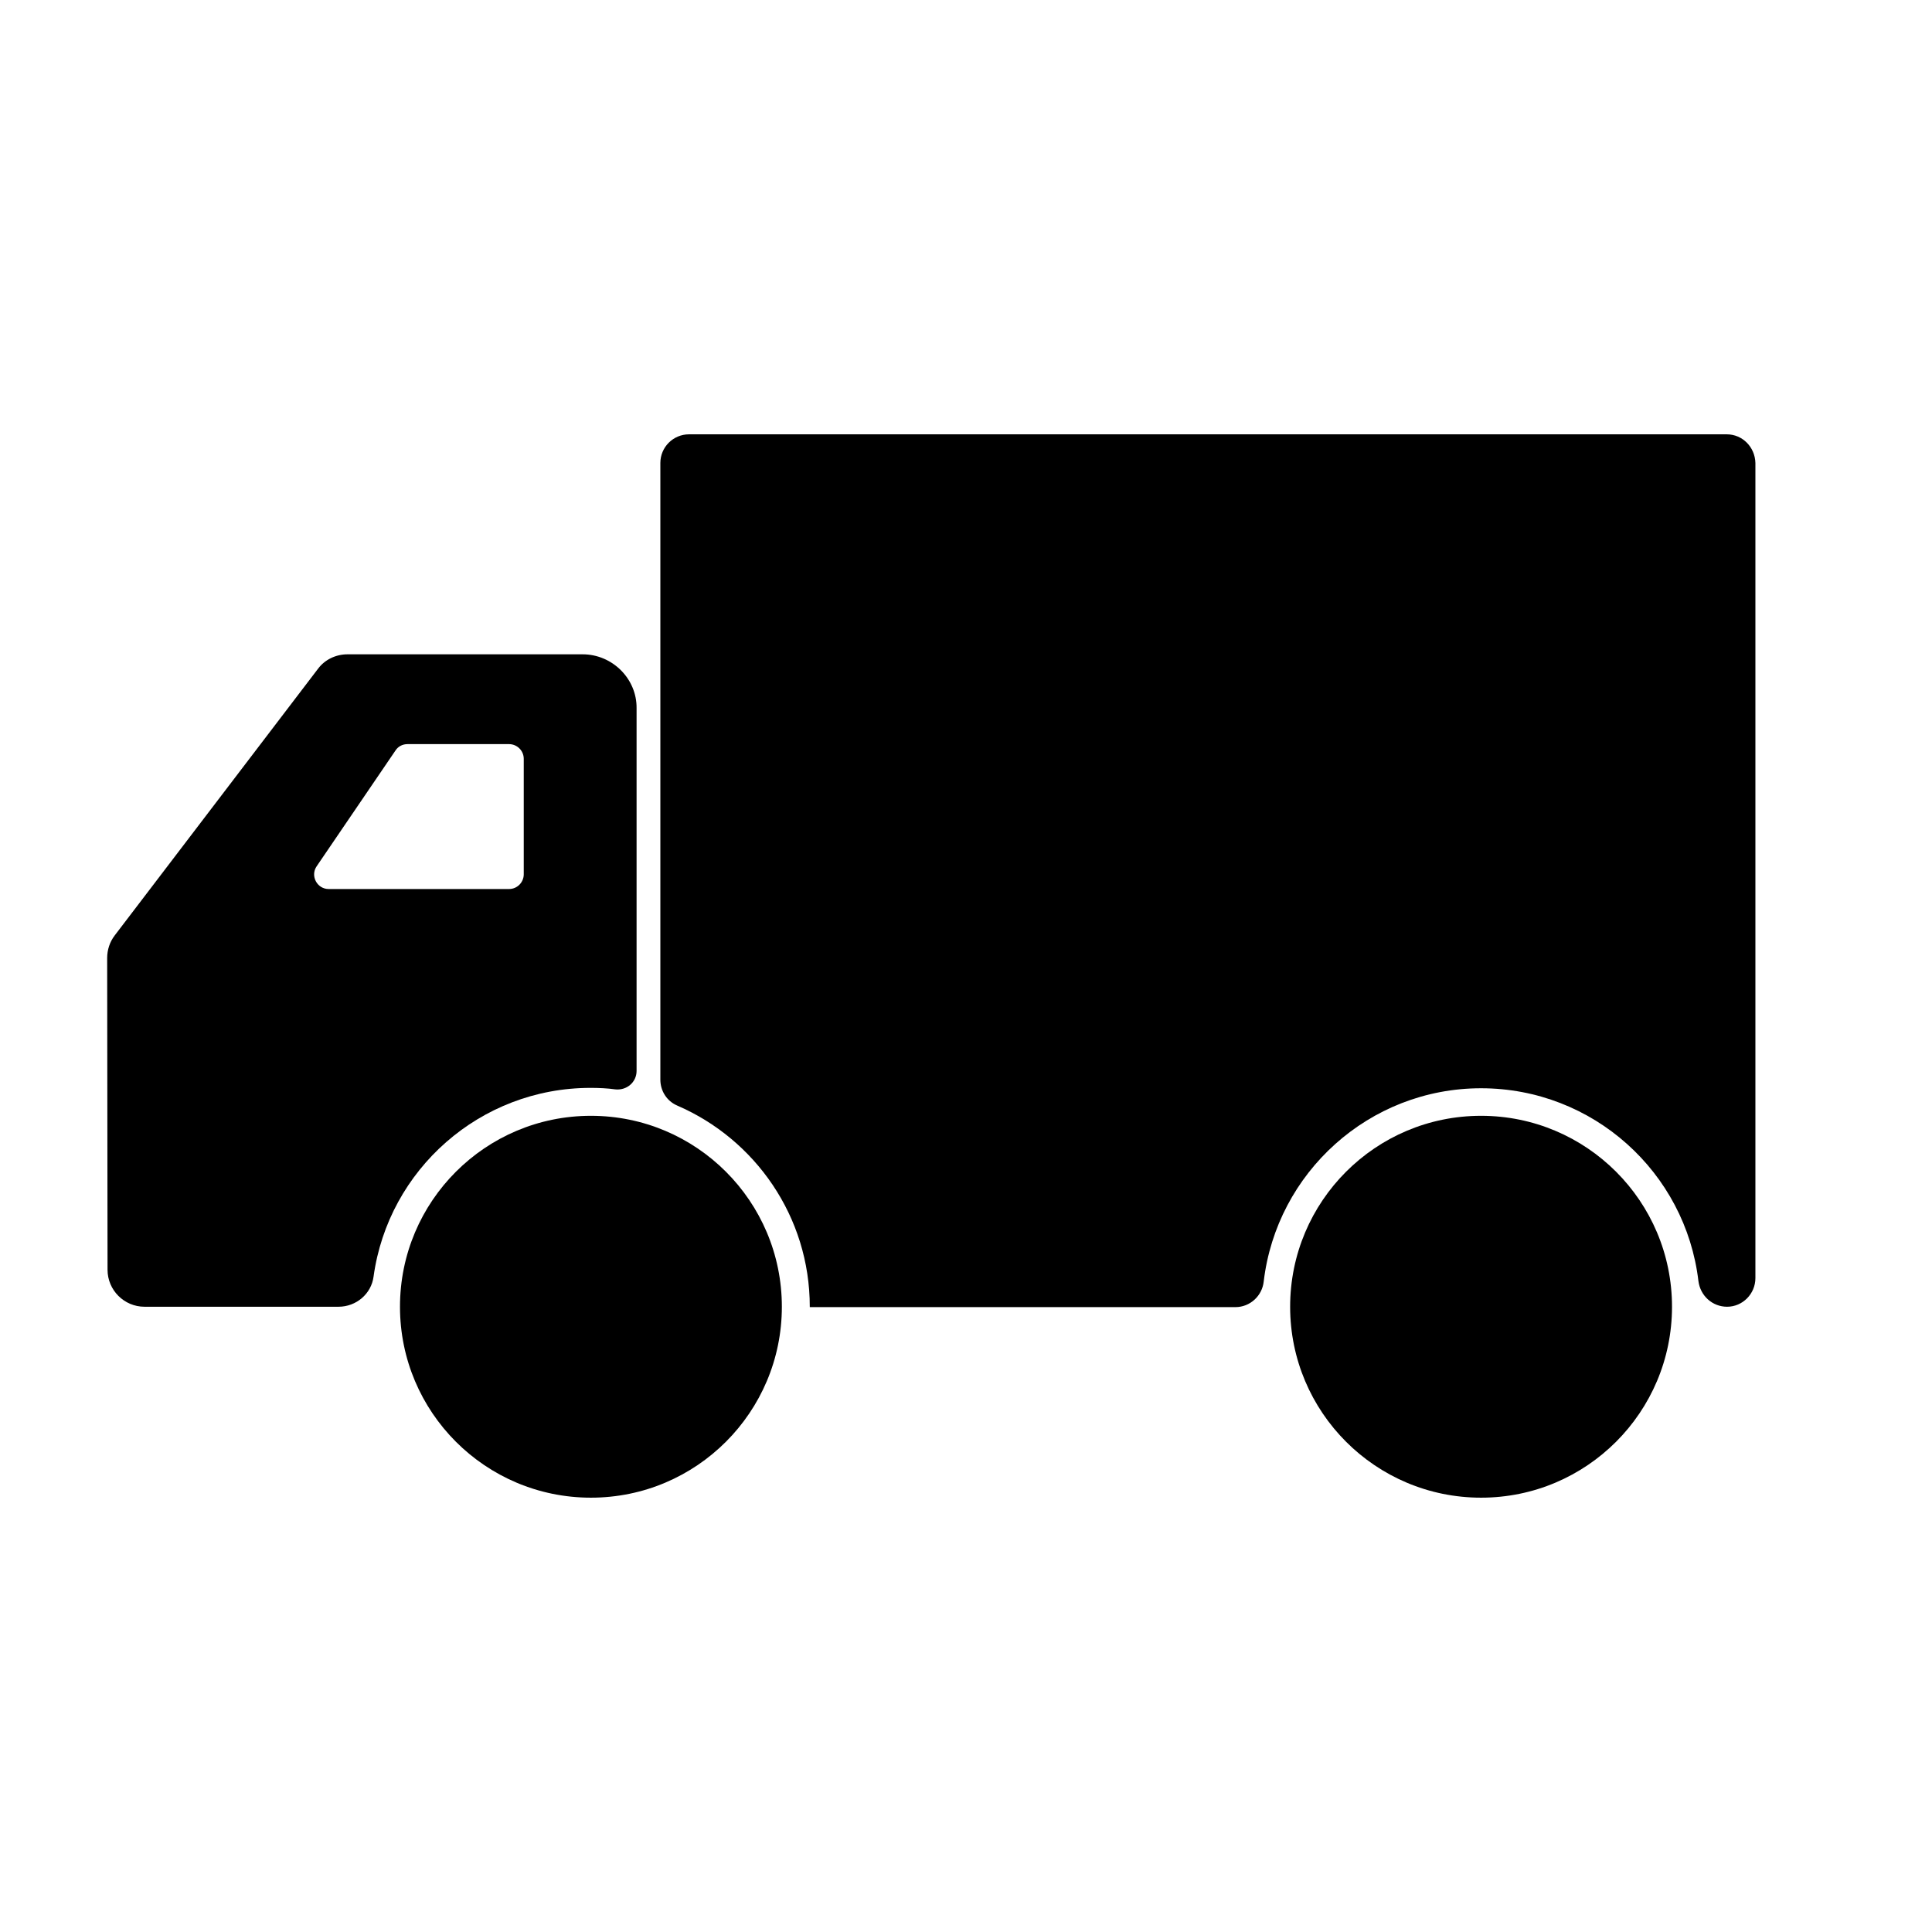
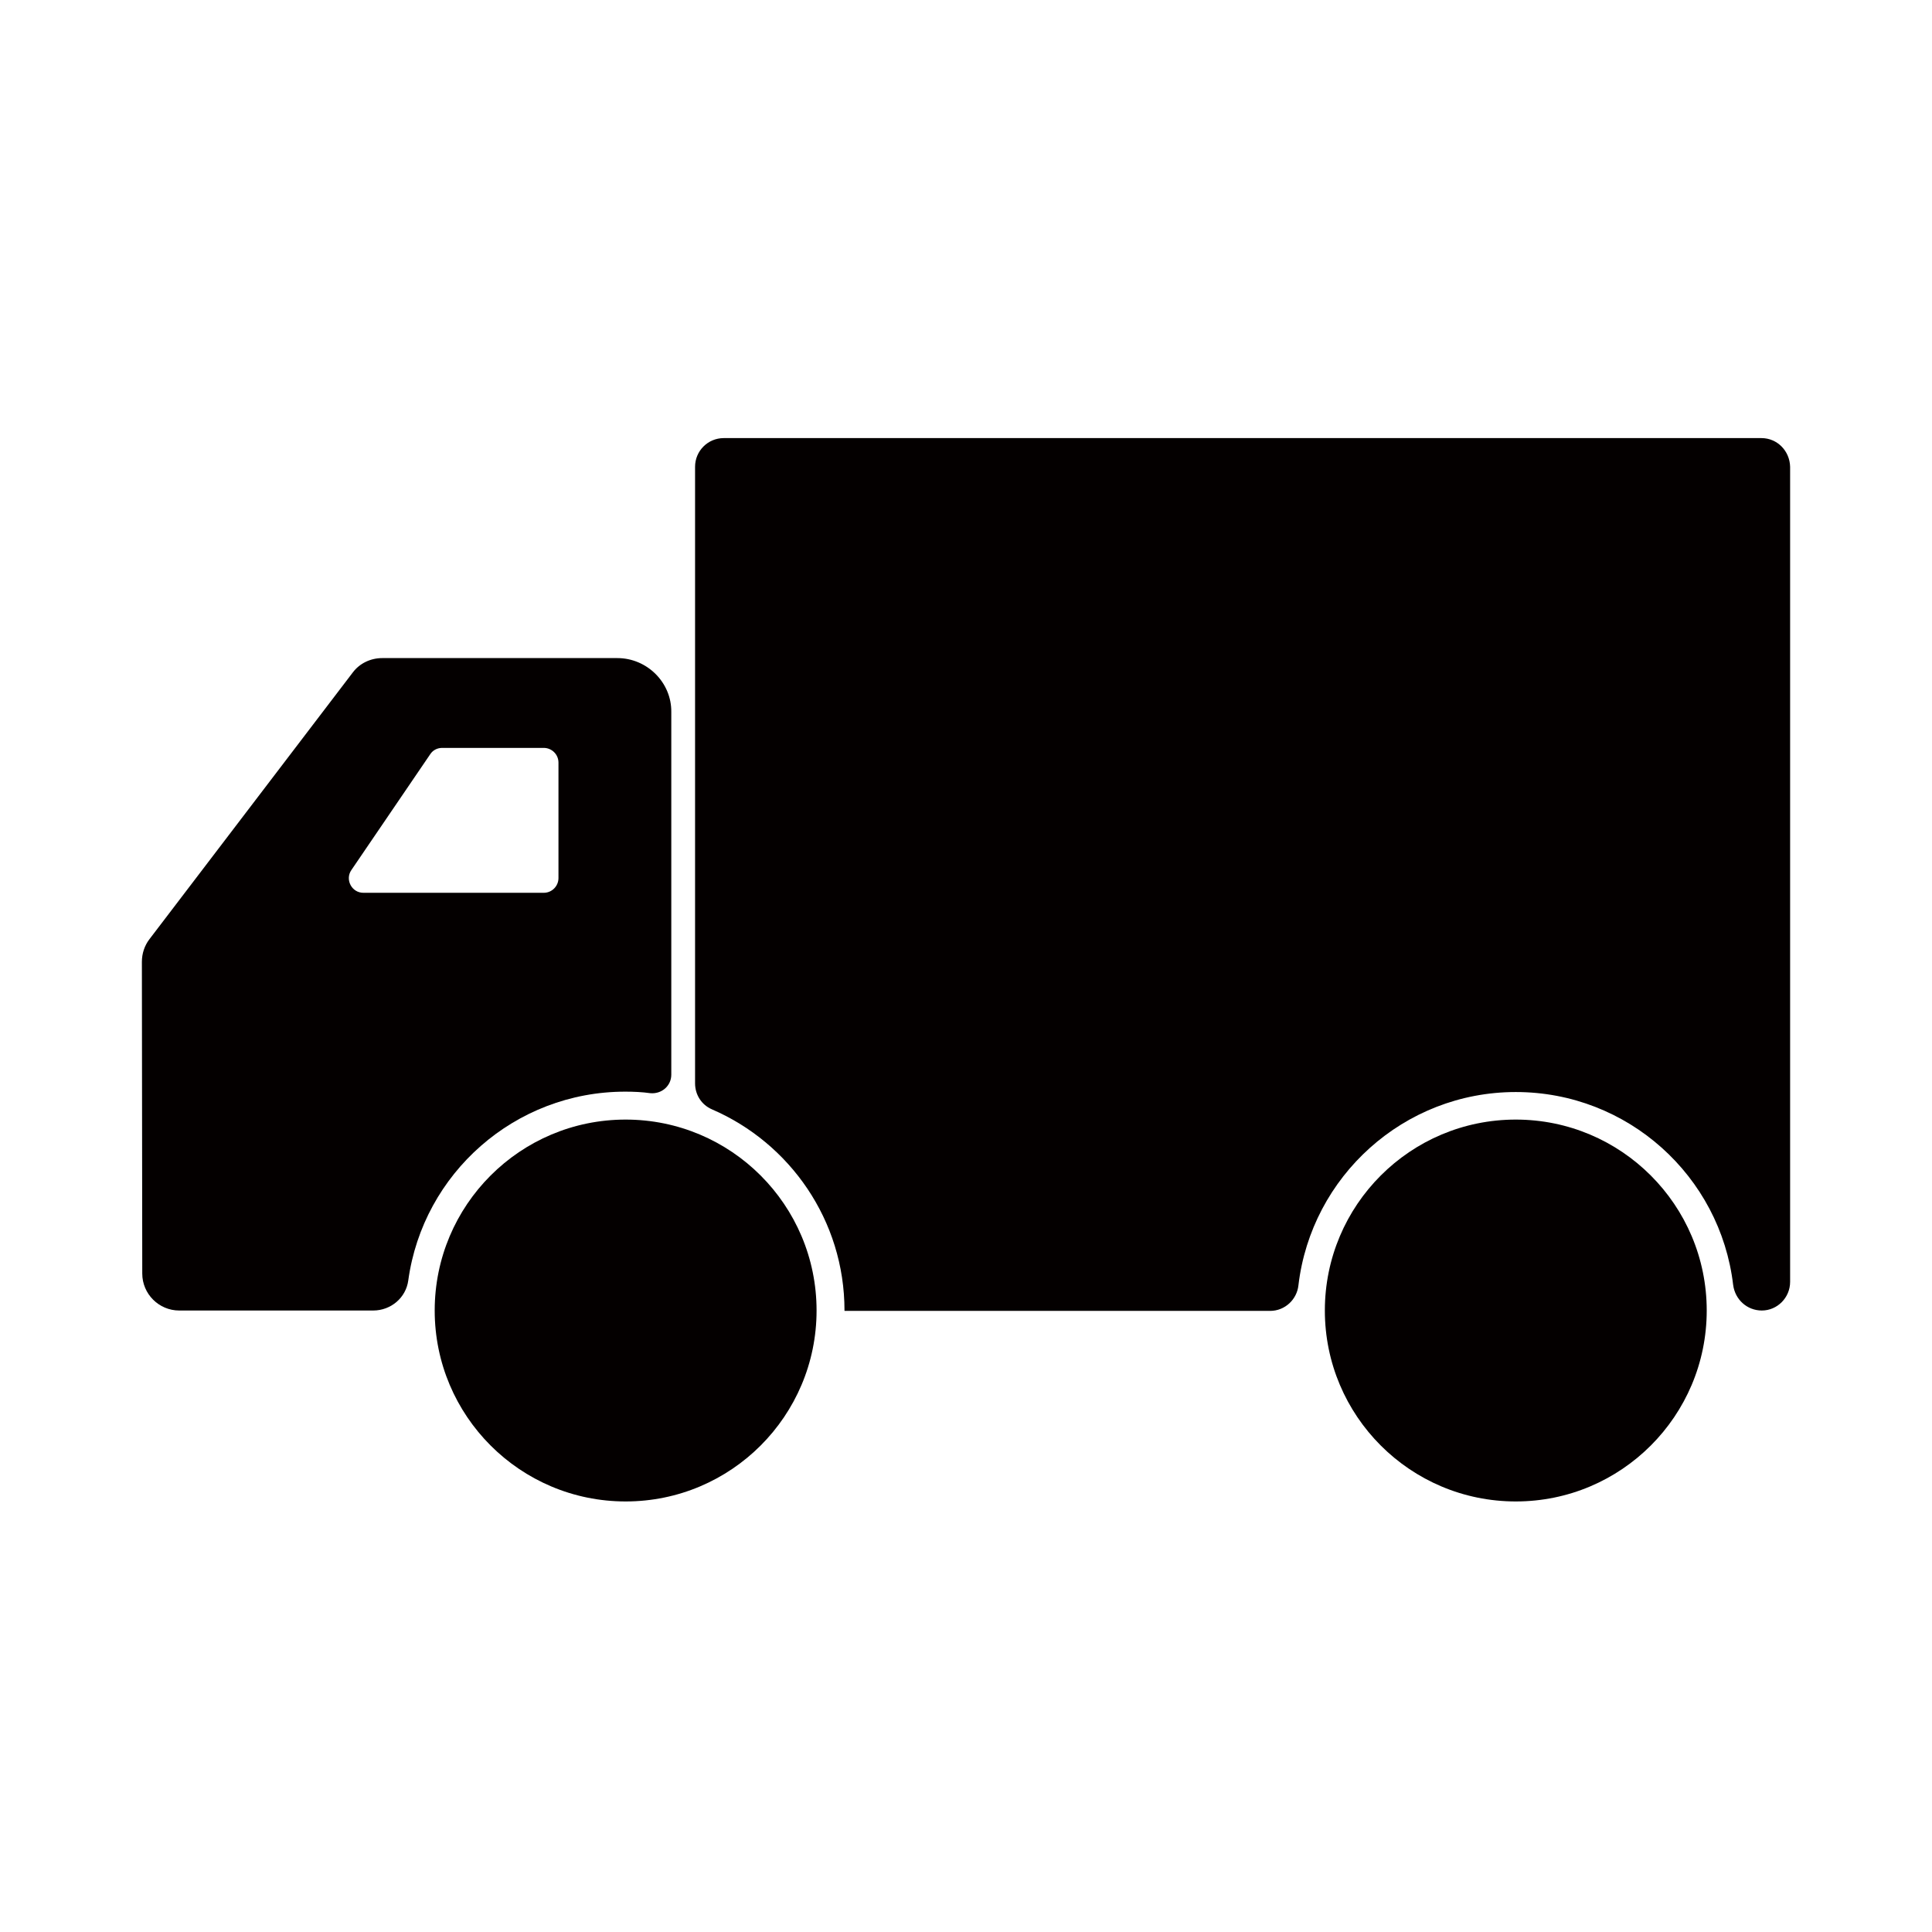
- <svg xmlns="http://www.w3.org/2000/svg" version="1.1" id="图层_9" x="0px" y="0px" viewBox="-243 245 512 512" style="enable-background:new -243 245 512 512;" xml:space="preserve">
+ <svg xmlns="http://www.w3.org/2000/svg" version="1.1" id="图层_1" x="0px" y="0px" viewBox="0 0 512 512" style="enable-background:new 0 0 512 512;" xml:space="preserve">
+   <style type="text/css">
+ 	.st0{fill:#040000;}
+ </style>
  <g>
-     <path d="M214.6,360.1h-275c-4.2,0-7.6,3.4-7.6,7.6v163.4c0,3,1.7,5.7,4.5,6.9c20.6,8.9,35.1,29.4,35.1,53.3v0.1H84.4   c3.9,0,7.1-3,7.5-6.8c3.4-28.8,27.9-51.2,57.6-51.2s54.2,22.3,57.6,51.1c0.5,3.9,3.7,6.8,7.6,6.8c4.1,0,7.5-3.4,7.5-7.6v-216   C222.1,363.5,218.8,360.1,214.6,360.1z" />
-     <circle cx="149.5" cy="591.3" r="50.6" />
-     <circle cx="-86.4" cy="591.3" r="50.6" />
+     <path class="st0" d="M466.8,116.1h-275c-4.2,0-7.6,3.4-7.6,7.6v163.4c0,3,1.7,5.7,4.5,6.9c20.6,8.9,35.1,29.4,35.1,53.3v0.1h112.8   c3.9,0,7.1-3,7.5-6.8c3.4-28.8,27.9-51.2,57.6-51.2s54.2,22.3,57.6,51.1c0.5,3.9,3.7,6.8,7.6,6.8c4.1,0,7.5-3.4,7.5-7.6v-216   C474.3,119.5,471,116.1,466.8,116.1z" />
+     <circle class="st0" cx="401.7" cy="347.3" r="50.6" />
+     <circle class="st0" cx="165.8" cy="347.3" r="50.6" />
+     <path class="st0" d="M165.7,289.3c2.2,0,4.5,0.1,6.6,0.4c3,0.3,5.6-1.9,5.6-4.9v-96.1c0.1-7.8-6.4-14.3-14.3-14.3h-62.3   c-3.1,0-6,1.4-7.8,3.8l-53.9,70.7c-1.3,1.7-2,3.8-2,6l0.1,82.6c0,5.4,4.4,9.8,9.8,9.8h51.4c4.7,0,8.7-3.4,9.3-8   C112.1,311,136.4,289.3,165.7,289.3z M96.3,236.6c-3.1,0-4.9-3.5-3.2-6l20.9-30.7c0.7-1.1,1.9-1.7,3.2-1.7h26.9   c2.1,0,3.9,1.7,3.9,3.9v30.6c0,2.1-1.7,3.9-3.9,3.9H96.3z" />
  </g>
-   <path d="M-88.6,418.4h-62.3c-3.1,0-6,1.4-7.8,3.8l-53.9,70.7c-1.3,1.7-2,3.8-2,6l0.1,82.6c0,5.4,4.4,9.8,9.8,9.8h51.4  c4.7,0,8.7-3.4,9.3-8c3.9-28.3,28.2-50,57.5-50c2.2,0,4.5,0.1,6.6,0.4c3,0.3,5.6-1.9,5.6-4.9v-96.1  C-74.2,424.9-80.7,418.4-88.6,418.4z M-104.2,476.7c0,2.1-1.7,3.9-3.9,3.9h-47.8c-3.1,0-4.9-3.5-3.2-6l20.9-30.7  c0.7-1.1,1.9-1.7,3.2-1.7h26.9c2.1,0,3.9,1.7,3.9,3.9V476.7z" />
</svg>
